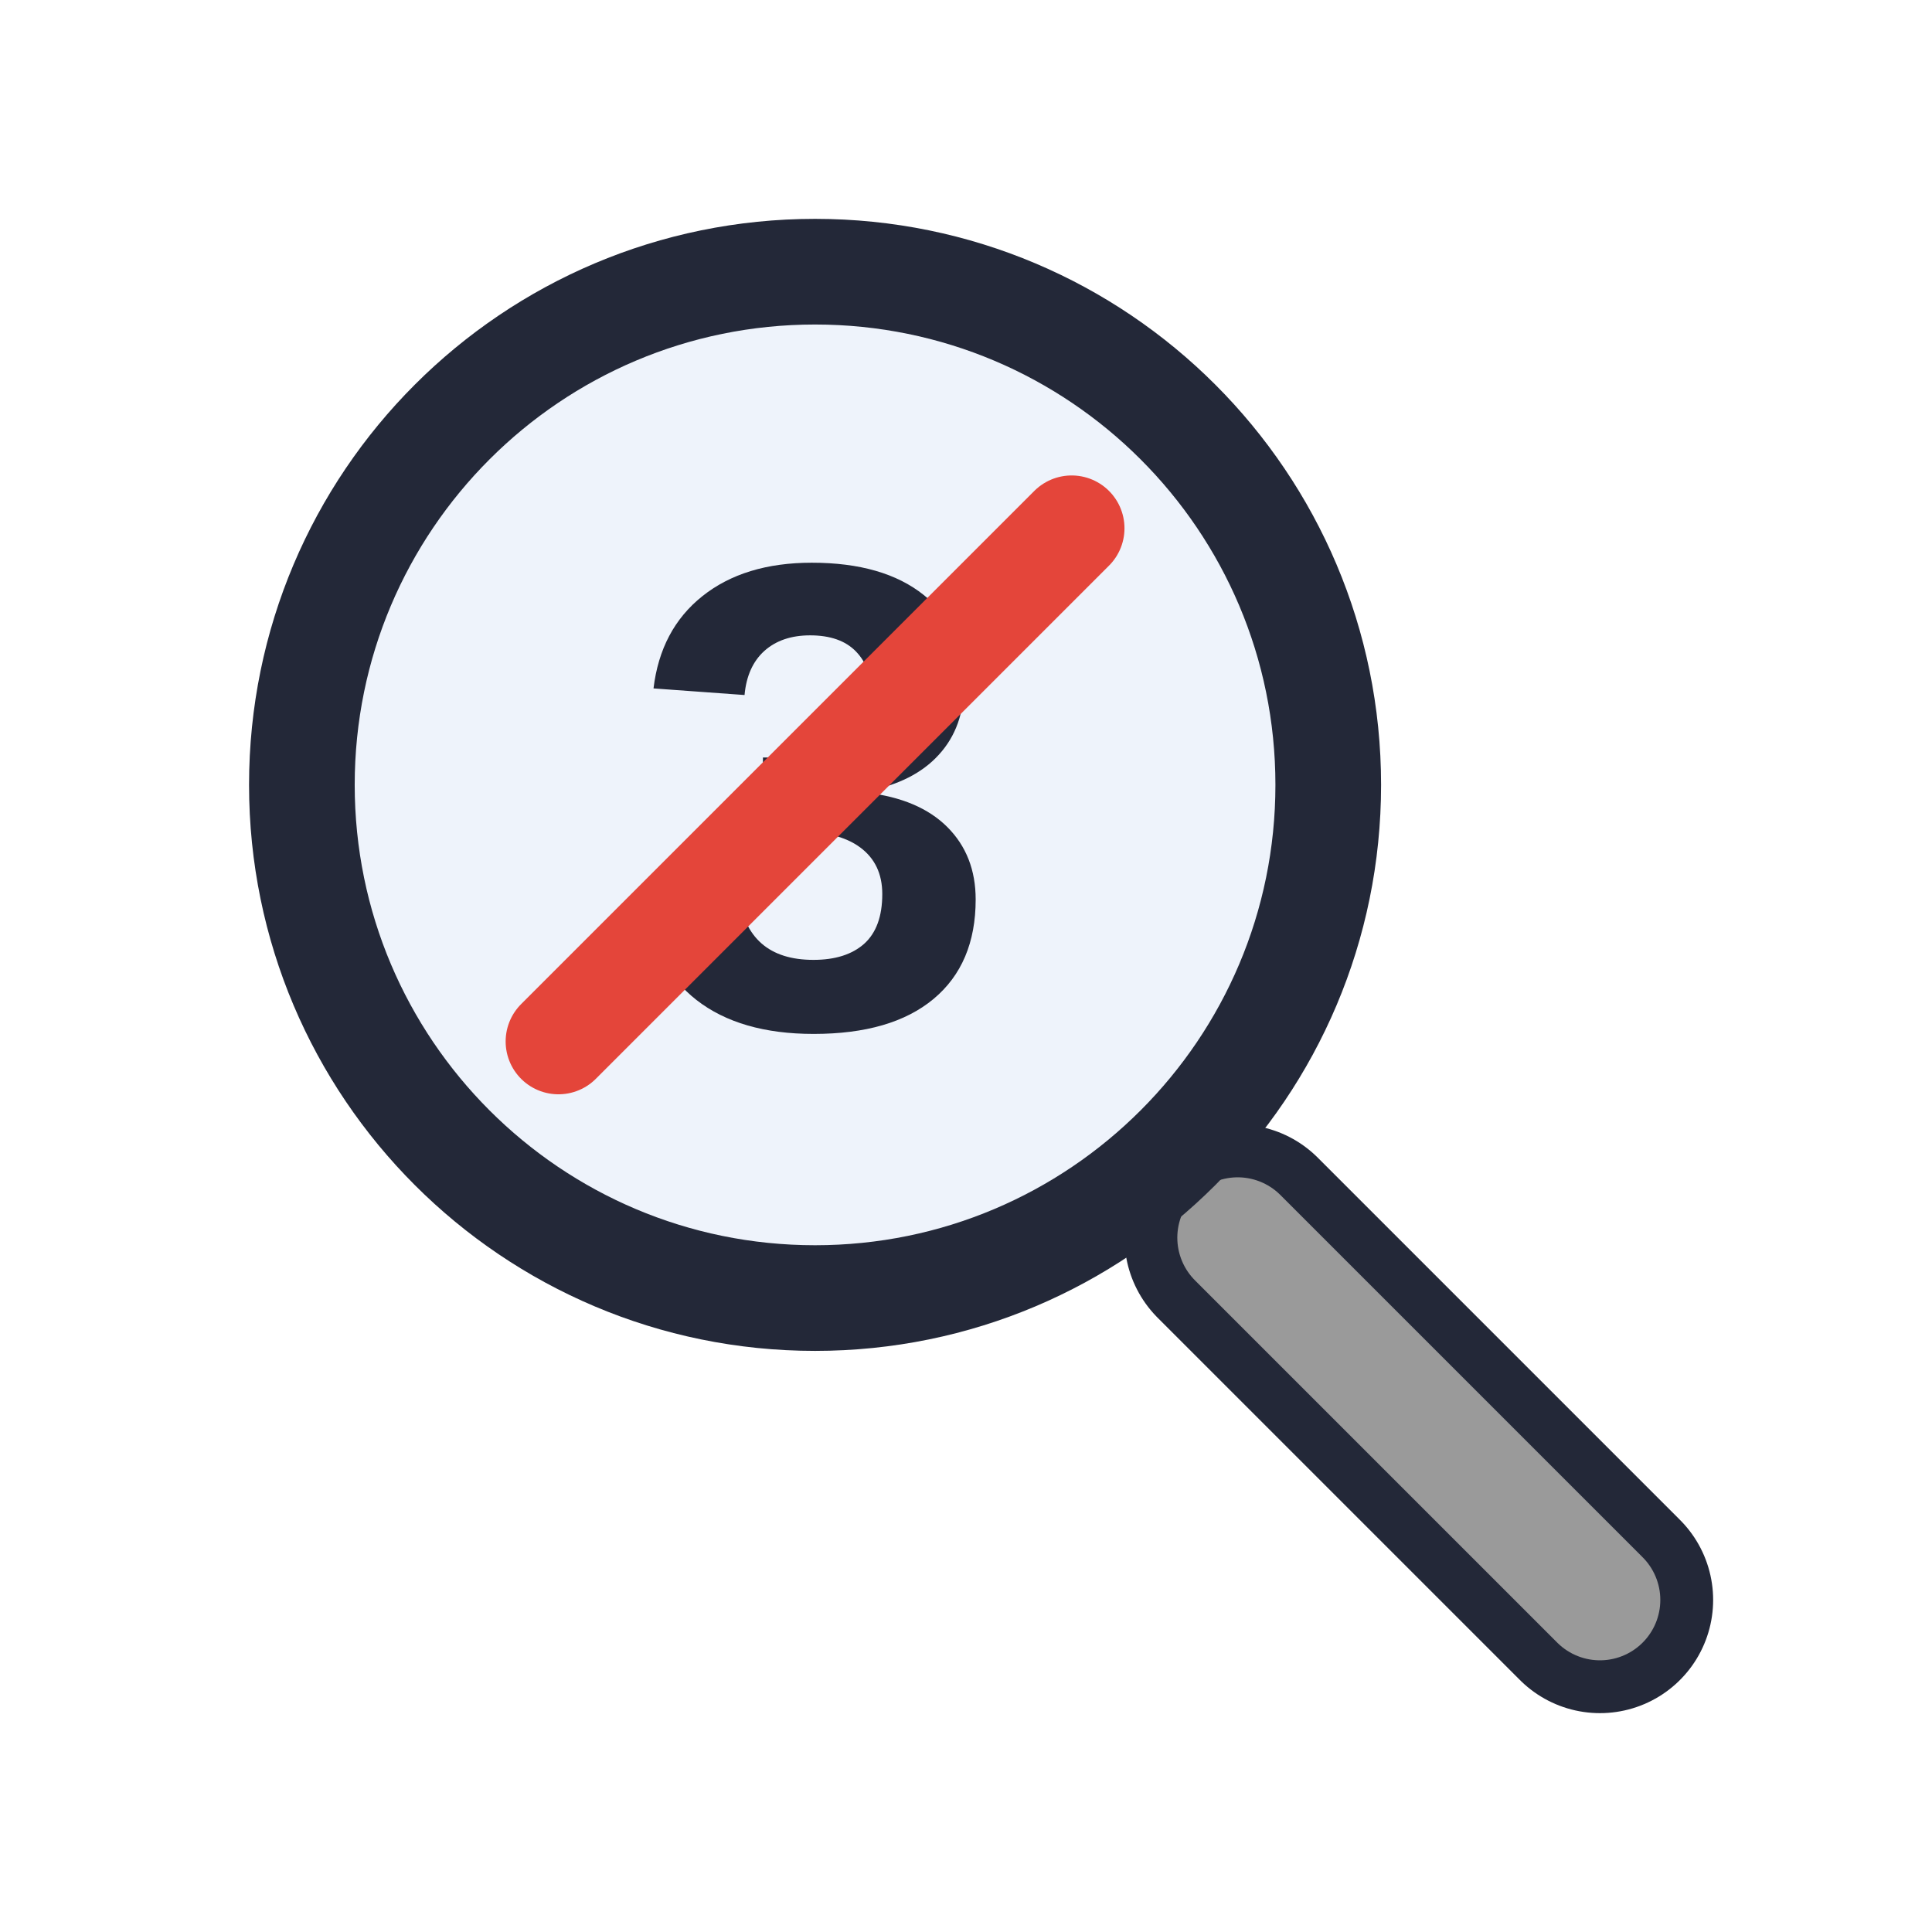
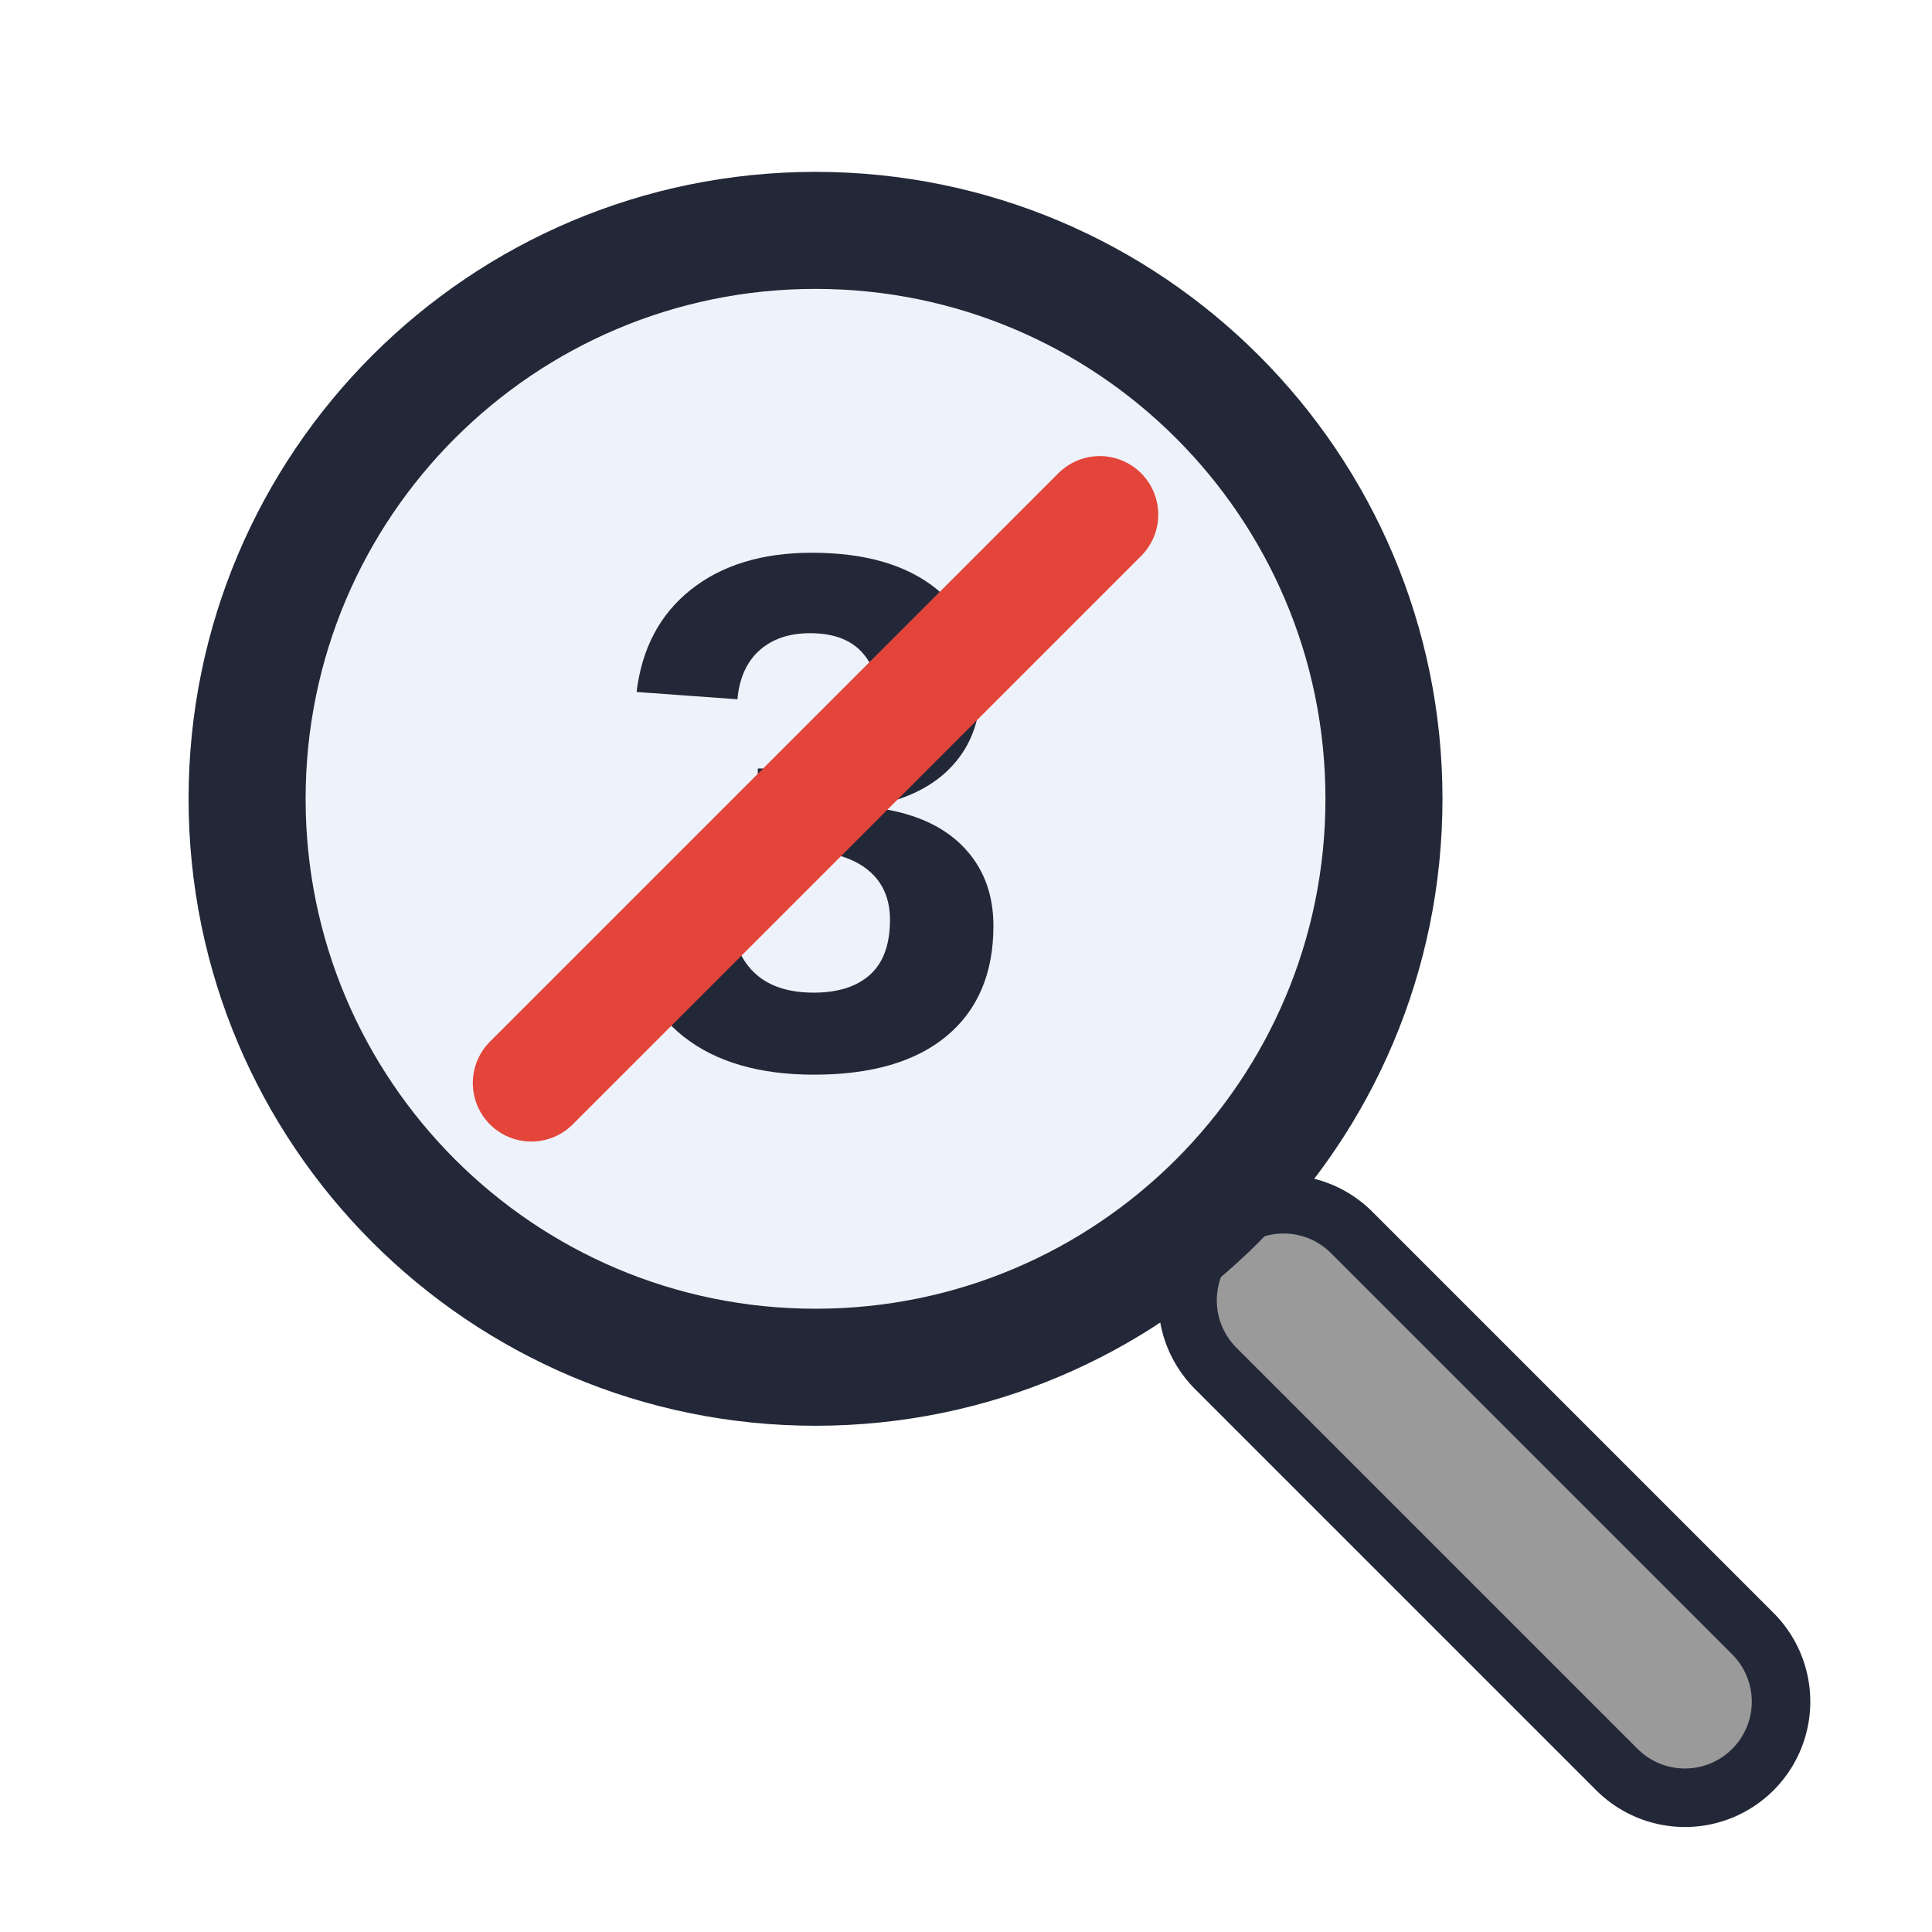
- <svg xmlns="http://www.w3.org/2000/svg" viewBox="0 0 128 128">
+ <svg xmlns="http://www.w3.org/2000/svg" viewBox="5.22 4.22 115.56 115.56">
  <path d="M82 82 L106 106" stroke="#232838" stroke-width="15" stroke-linecap="round" />
  <path d="M82 82 L106 106" stroke="#9a9a9a" stroke-width="8" stroke-linecap="round" />
  <circle cx="54" cy="52" r="34" fill="#eef3fb" stroke="#232838" stroke-width="7" />
  <text x="54" y="68" font-family="Arial, Helvetica, sans-serif" font-size="44" font-weight="700" text-anchor="middle" fill="#232838">3</text>
  <path d="M37 69 L71 35" stroke="#e4453a" stroke-width="7" stroke-linecap="round" />
</svg>
